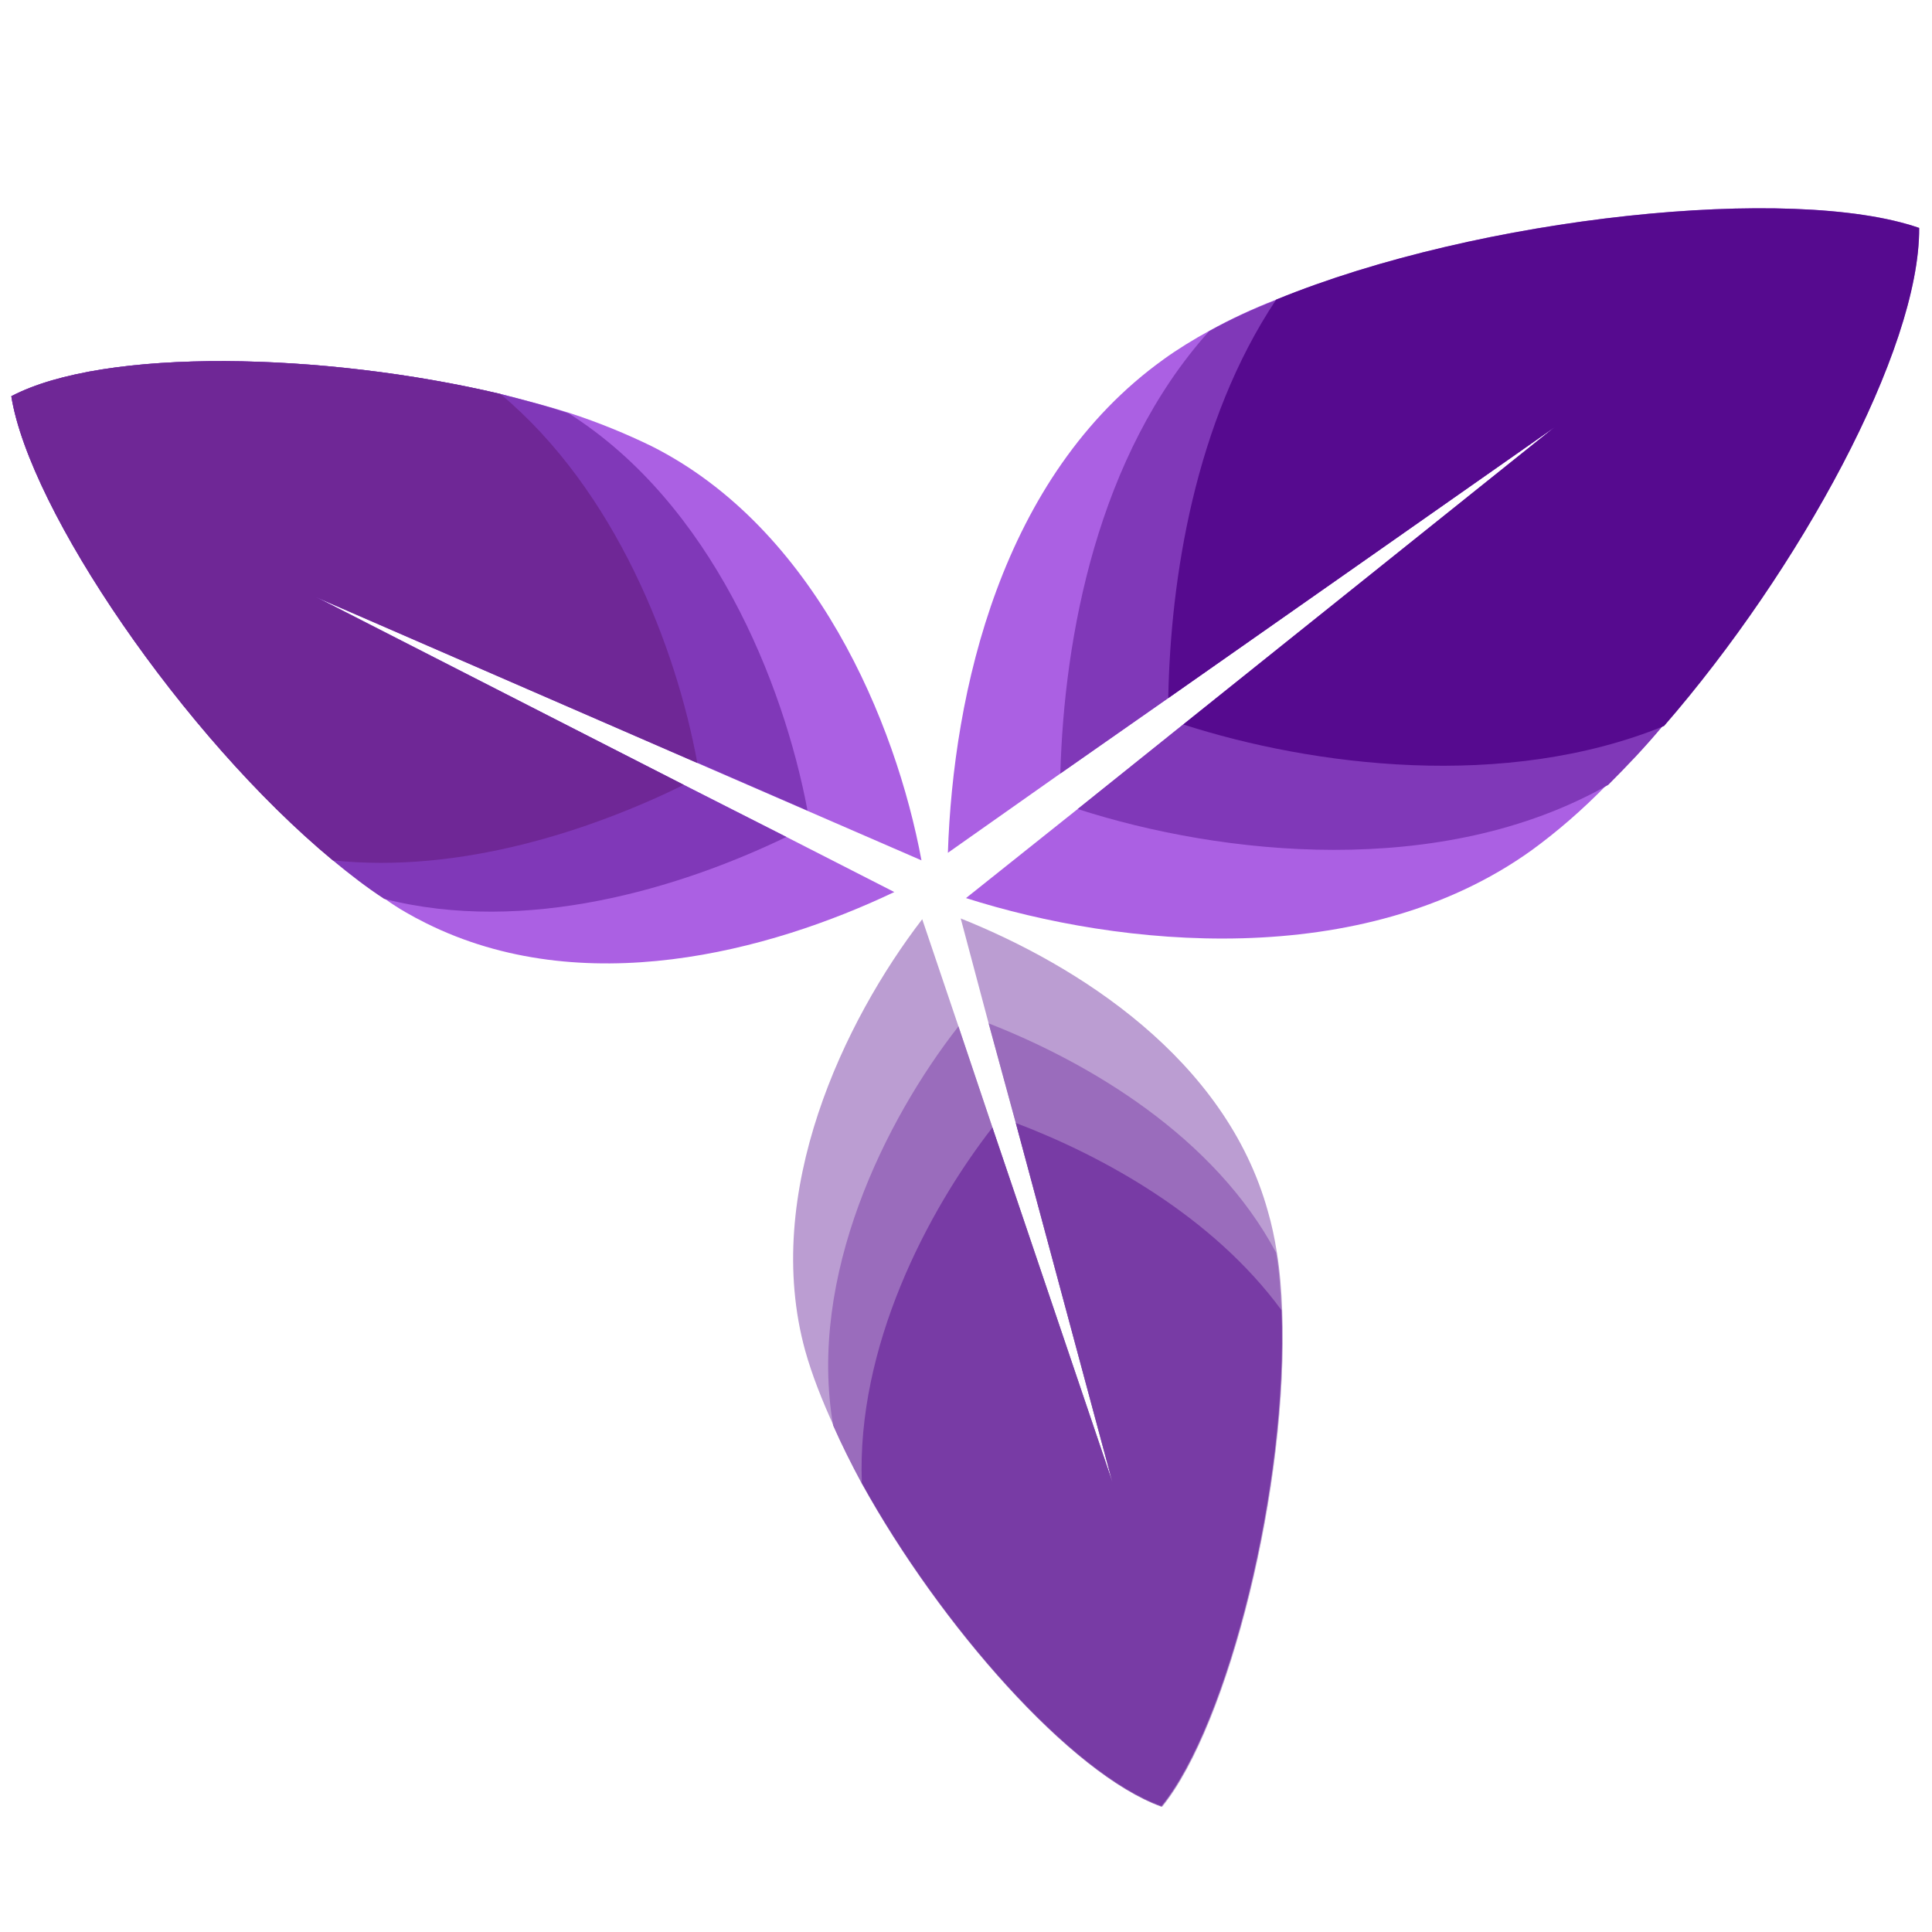
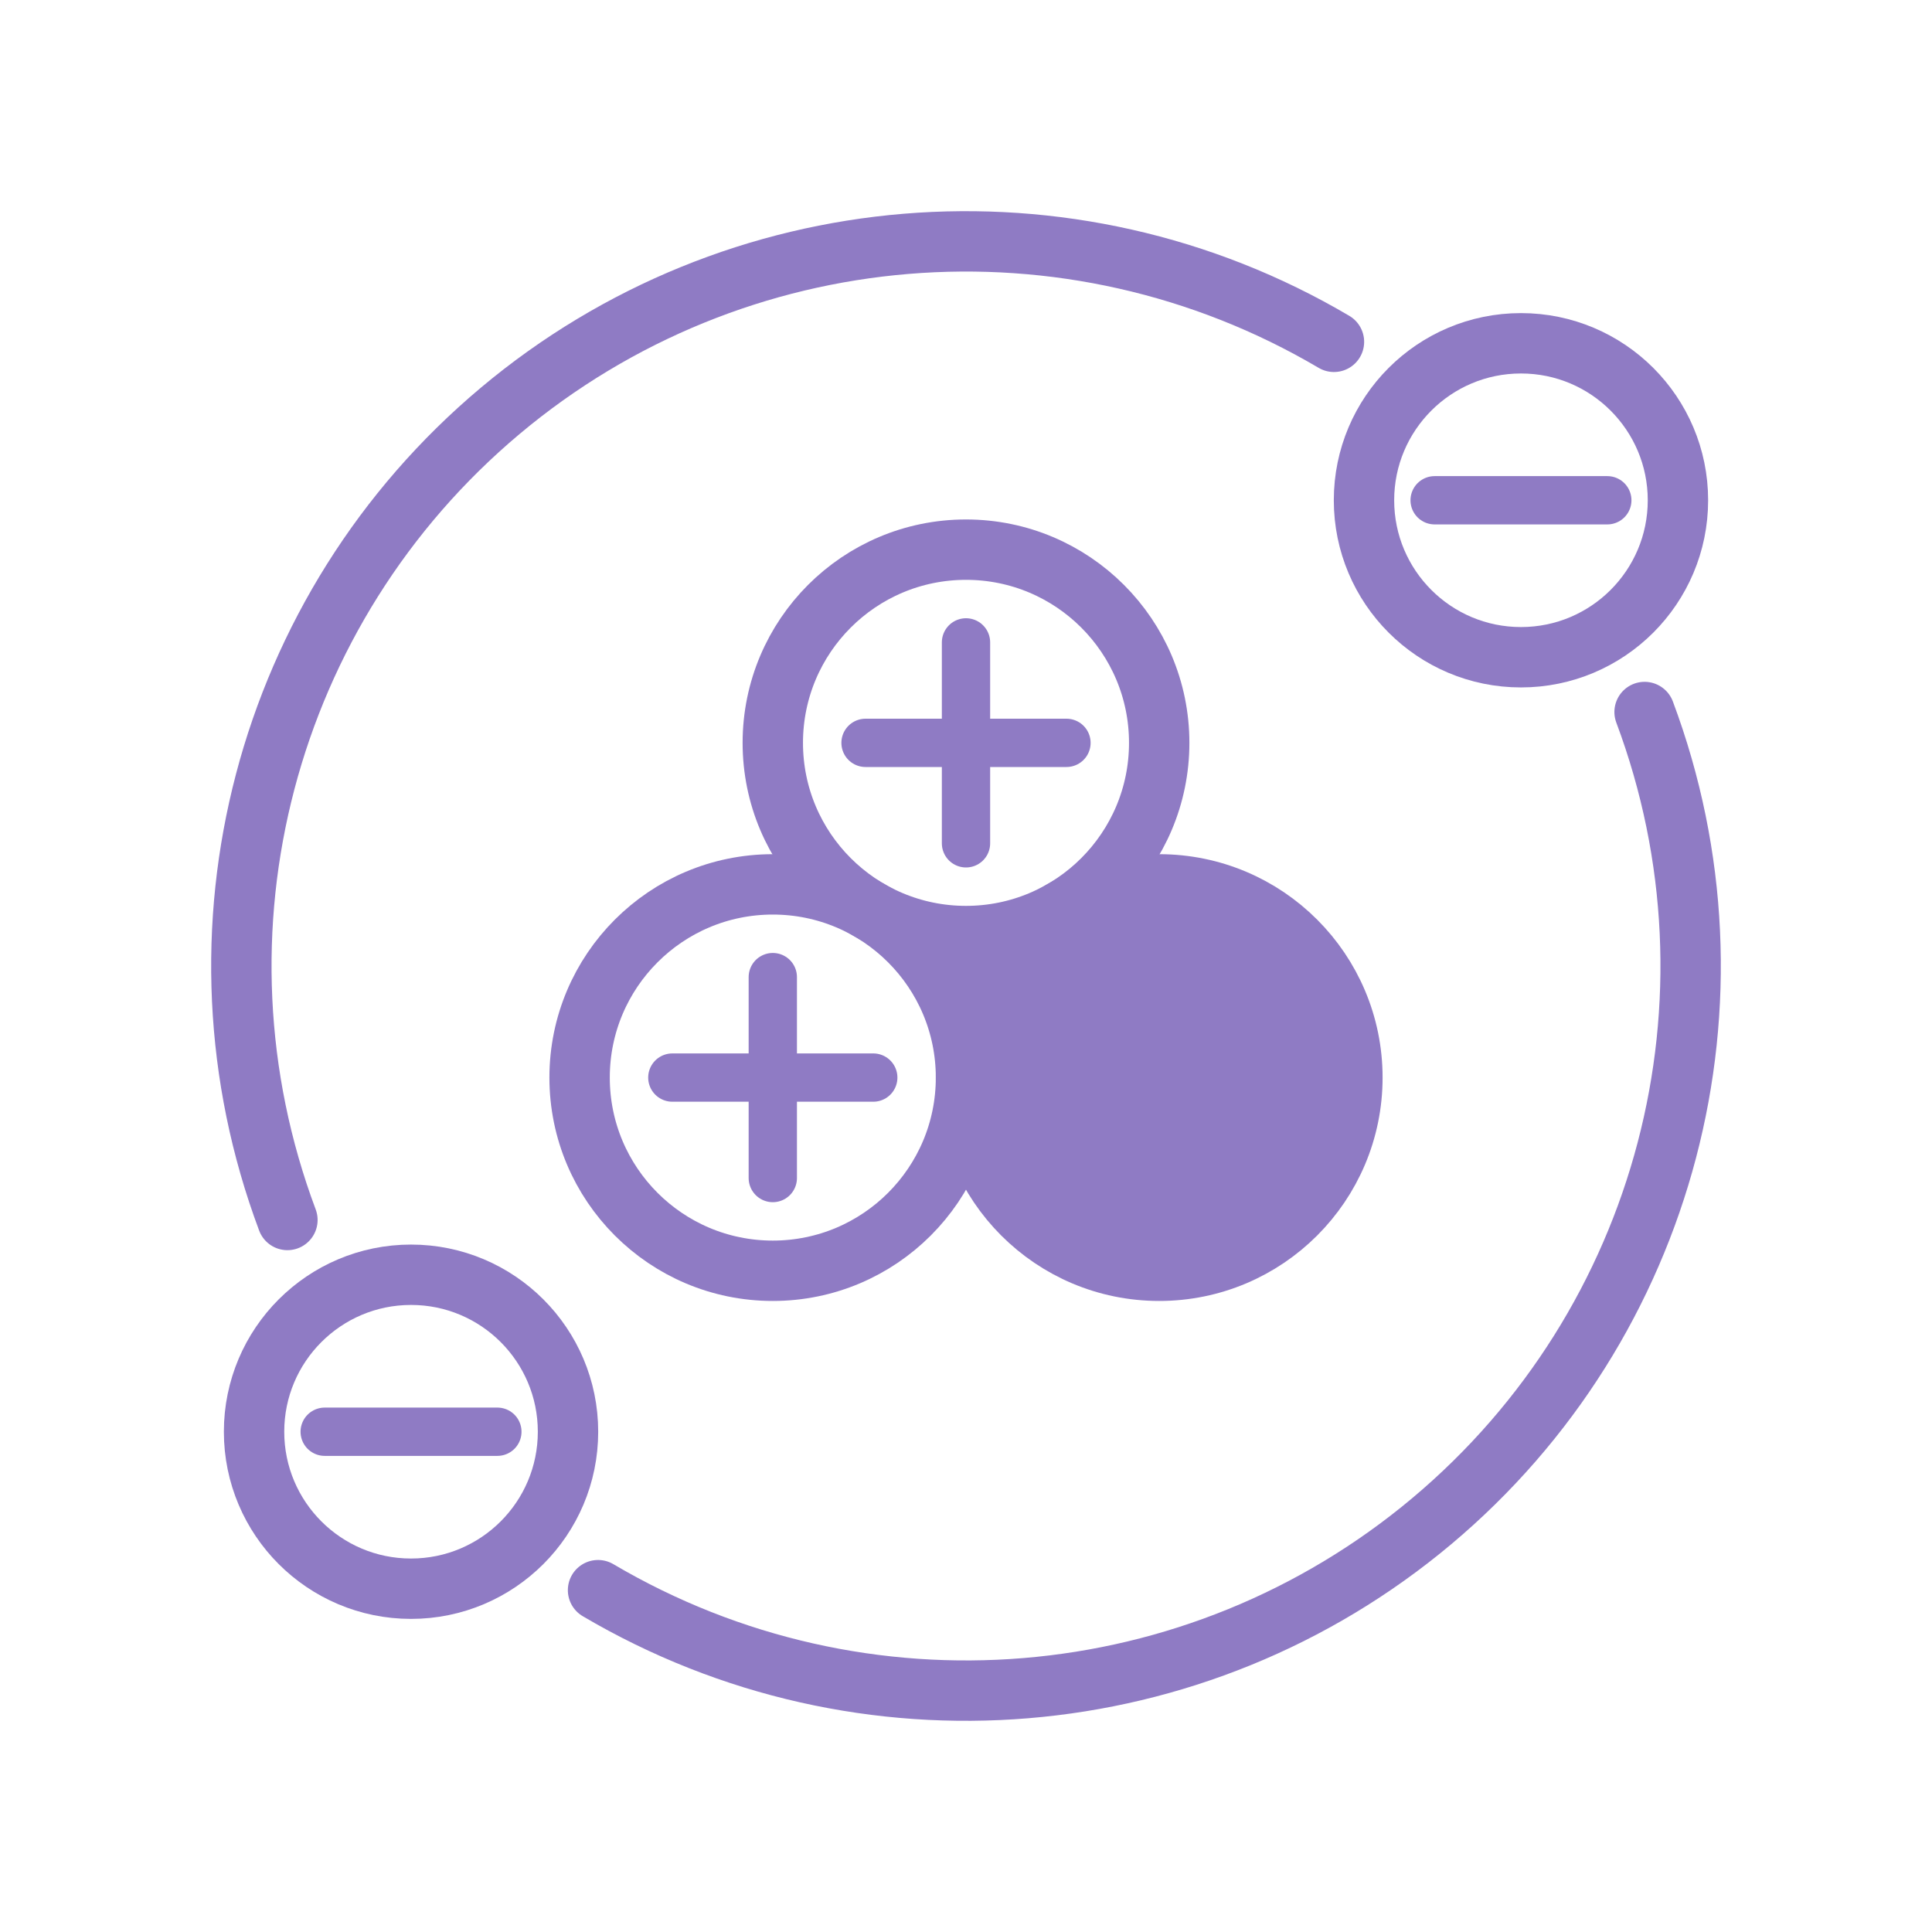
- <svg xmlns="http://www.w3.org/2000/svg" enable-background="new 0 0 256 256" version="1.1" viewBox="0 0 256 256" xml:space="preserve">
-   <g>
-     <path d="m202.9 112.7c-22.5 16.1-54.5 12.8-74.9 6.3l14.8-11.8 14.1-11.3 49.1-39.3-51.2 35.9-14.3 10-14.9 10.5c0.7-21.2 7-49.9 28.6-65.4 1.8-1.3 3.9-2.6 6.1-3.8 2.7-1.5 5.7-2.9 8.8-4.1 27.1-11.1 68.5-15.3 85.2-9.5 0.1 16.2-15.9 45.4-33.9 65.9-2.4 2.8-4.9 5.4-7.4 7.8-3.4 3.5-6.8 6.4-10.1 8.8z" fill="#ab60e3" />
-     <path d="m213.1 104c-22.2 12.6-51.4 9.3-70.3 3.2l14.1-11.3 49.1-39.3-51.2 35.9-14.3 10c0.5-18.1 4.9-42.1 19.7-58.6 2.7-1.5 5.7-2.9 8.8-4.1 27.1-11.1 68.5-15.3 85.2-9.5 0.1 16.2-15.9 45.4-33.9 65.9-2.3 2.8-4.8 5.4-7.2 7.8z" fill="#8038b8" />
-     <path d="m220.5 96.2c-21.1 8.6-46.6 5.3-63.7-0.2l49.2-39.4-51.2 35.9c0.3-15.8 3.5-36.6 14.3-52.8 27.1-11.1 68.5-15.3 85.2-9.5 0.1 16.2-15.9 45.4-33.8 66z" fill="#560a8f" />
-     <path d="m106.7 179c-5.8-21 5.2-43.8 15.5-57.2l4.8 14.2 4.5 13.4 15.9 47-12.8-47.6-3.6-13.2-3.7-13.9c15.5 6.2 35.1 18.6 40.7 38.8 0.5 1.7 0.9 3.6 1.2 5.5 0.4 2.4 0.6 5 0.7 7.7 0.9 23.1-7.1 54.9-15.9 65.7-12-4.3-29.3-24-39.7-42.8-1.4-2.6-2.7-5.1-3.8-7.6-1.6-3.5-2.9-6.8-3.8-10z" fill="#bb9dd2" />
-     <path d="m110.4 188.9c-3.4-19.8 6.9-40.5 16.6-52.9l4.5 13.4 15.9 47-12.8-47.6-3.6-13.2c13.3 5.2 29.9 15 38.1 30.4 0.4 2.4 0.6 5 0.7 7.7 0.9 23.1-7.1 54.9-15.9 65.7-12-4.3-29.3-24-39.7-42.8-1.4-2.6-2.7-5.2-3.8-7.7z" fill="#9a6cbc" />
-     <path d="m114.2 196.5c-0.7-18 8.6-35.9 17.3-47.1l15.9 47-12.8-47.6c11.6 4.4 26.1 12.4 35.2 24.8 0.9 23.1-7.1 54.9-15.9 65.7-12-4.3-29.3-24-39.7-42.8z" fill="#783ba5" />
-     <path d="m86.3 59.1c21.7 10.9 32.4 36.6 35.8 54.9l-15.2-6.6-14.5-6.3-50.6-22 48.8 24.9 13.6 6.9 14.3 7.3c-16.6 7.9-41.3 14.5-62.1 4.1-1.8-0.9-3.6-1.9-5.4-3.2-2.3-1.5-4.5-3.2-6.8-5.1-19.9-16.4-40.3-46.4-42.7-61.5 12.4-6.5 41.5-5.8 64.8-0.3 3.2 0.8 6.2 1.6 9.1 2.5 4 1.3 7.6 2.8 10.9 4.4z" fill="#ab60e3" />
-     <path d="m75.4 54.8c18.9 12 28.4 35.6 31.6 52.6l-14.5-6.3-50.6-22 48.7 24.9 13.6 6.9c-14.1 6.8-34.5 13-53.3 8.2-2.3-1.5-4.5-3.2-6.8-5.1-19.8-16.4-40.2-46.4-42.6-61.5 12.4-6.5 41.5-5.8 64.8-0.3 3.1 0.8 6.2 1.6 9.1 2.6z" fill="#8038b8" />
-     <path d="m66.3 52.2c15.3 12.8 23.3 33.6 26.1 48.9l-50.6-22 48.8 24.9c-12.2 6-29.6 11.8-46.5 10-19.8-16.4-40.2-46.4-42.6-61.5 12.4-6.5 41.5-5.8 64.8-0.3z" fill="#6f2796" />
+ <svg xmlns="http://www.w3.org/2000/svg" viewBox="20 20 160 160" width="1024" height="1024">
+   <g transform="rotate(-40 100 100)">
+     <path d="M156.57 120.01A60 60 0 0 1 43.43 120.01M43.43 79.99A60 60 0 0 1 156.57 79.99" fill="none" stroke="#8f7bc4" stroke-width="5" stroke-linecap="round" />
  </g>
+   <circle cx="145.96" cy="61.43" r="13" fill="none" stroke="#8f7bc4" stroke-width="5" />
+   <line x1="138.81" y1="61.43" x2="153.11" y2="61.43" stroke="#8f7bc4" stroke-width="4" stroke-linecap="round" />
+   <circle cx="54.04" cy="138.57" r="13" fill="none" stroke="#8f7bc4" stroke-width="5" />
+   <line x1="46.89" y1="138.57" x2="61.19" y2="138.57" stroke="#8f7bc4" stroke-width="4" stroke-linecap="round" />
+   <circle cx="100" cy="81.52" r="16" fill="none" stroke="#8f7bc4" stroke-width="5" />
+   <line x1="91.68" y1="81.52" x2="108.32" y2="81.52" stroke="#8f7bc4" stroke-width="4" stroke-linecap="round" />
+   <line x1="100" y1="73.2" x2="100" y2="89.84" stroke="#8f7bc4" stroke-width="4" stroke-linecap="round" />
+   <circle cx="84" cy="109.24" r="16" fill="none" stroke="#8f7bc4" stroke-width="5" />
+   <line x1="75.68" y1="109.24" x2="92.32" y2="109.24" stroke="#8f7bc4" stroke-width="4" stroke-linecap="round" />
+   <line x1="84" y1="100.92" x2="84" y2="117.56" stroke="#8f7bc4" stroke-width="4" stroke-linecap="round" />
+   <circle cx="116" cy="109.24" r="16" fill="#8f7bc4" stroke="#8f7bc4" stroke-width="5" />
</svg>
